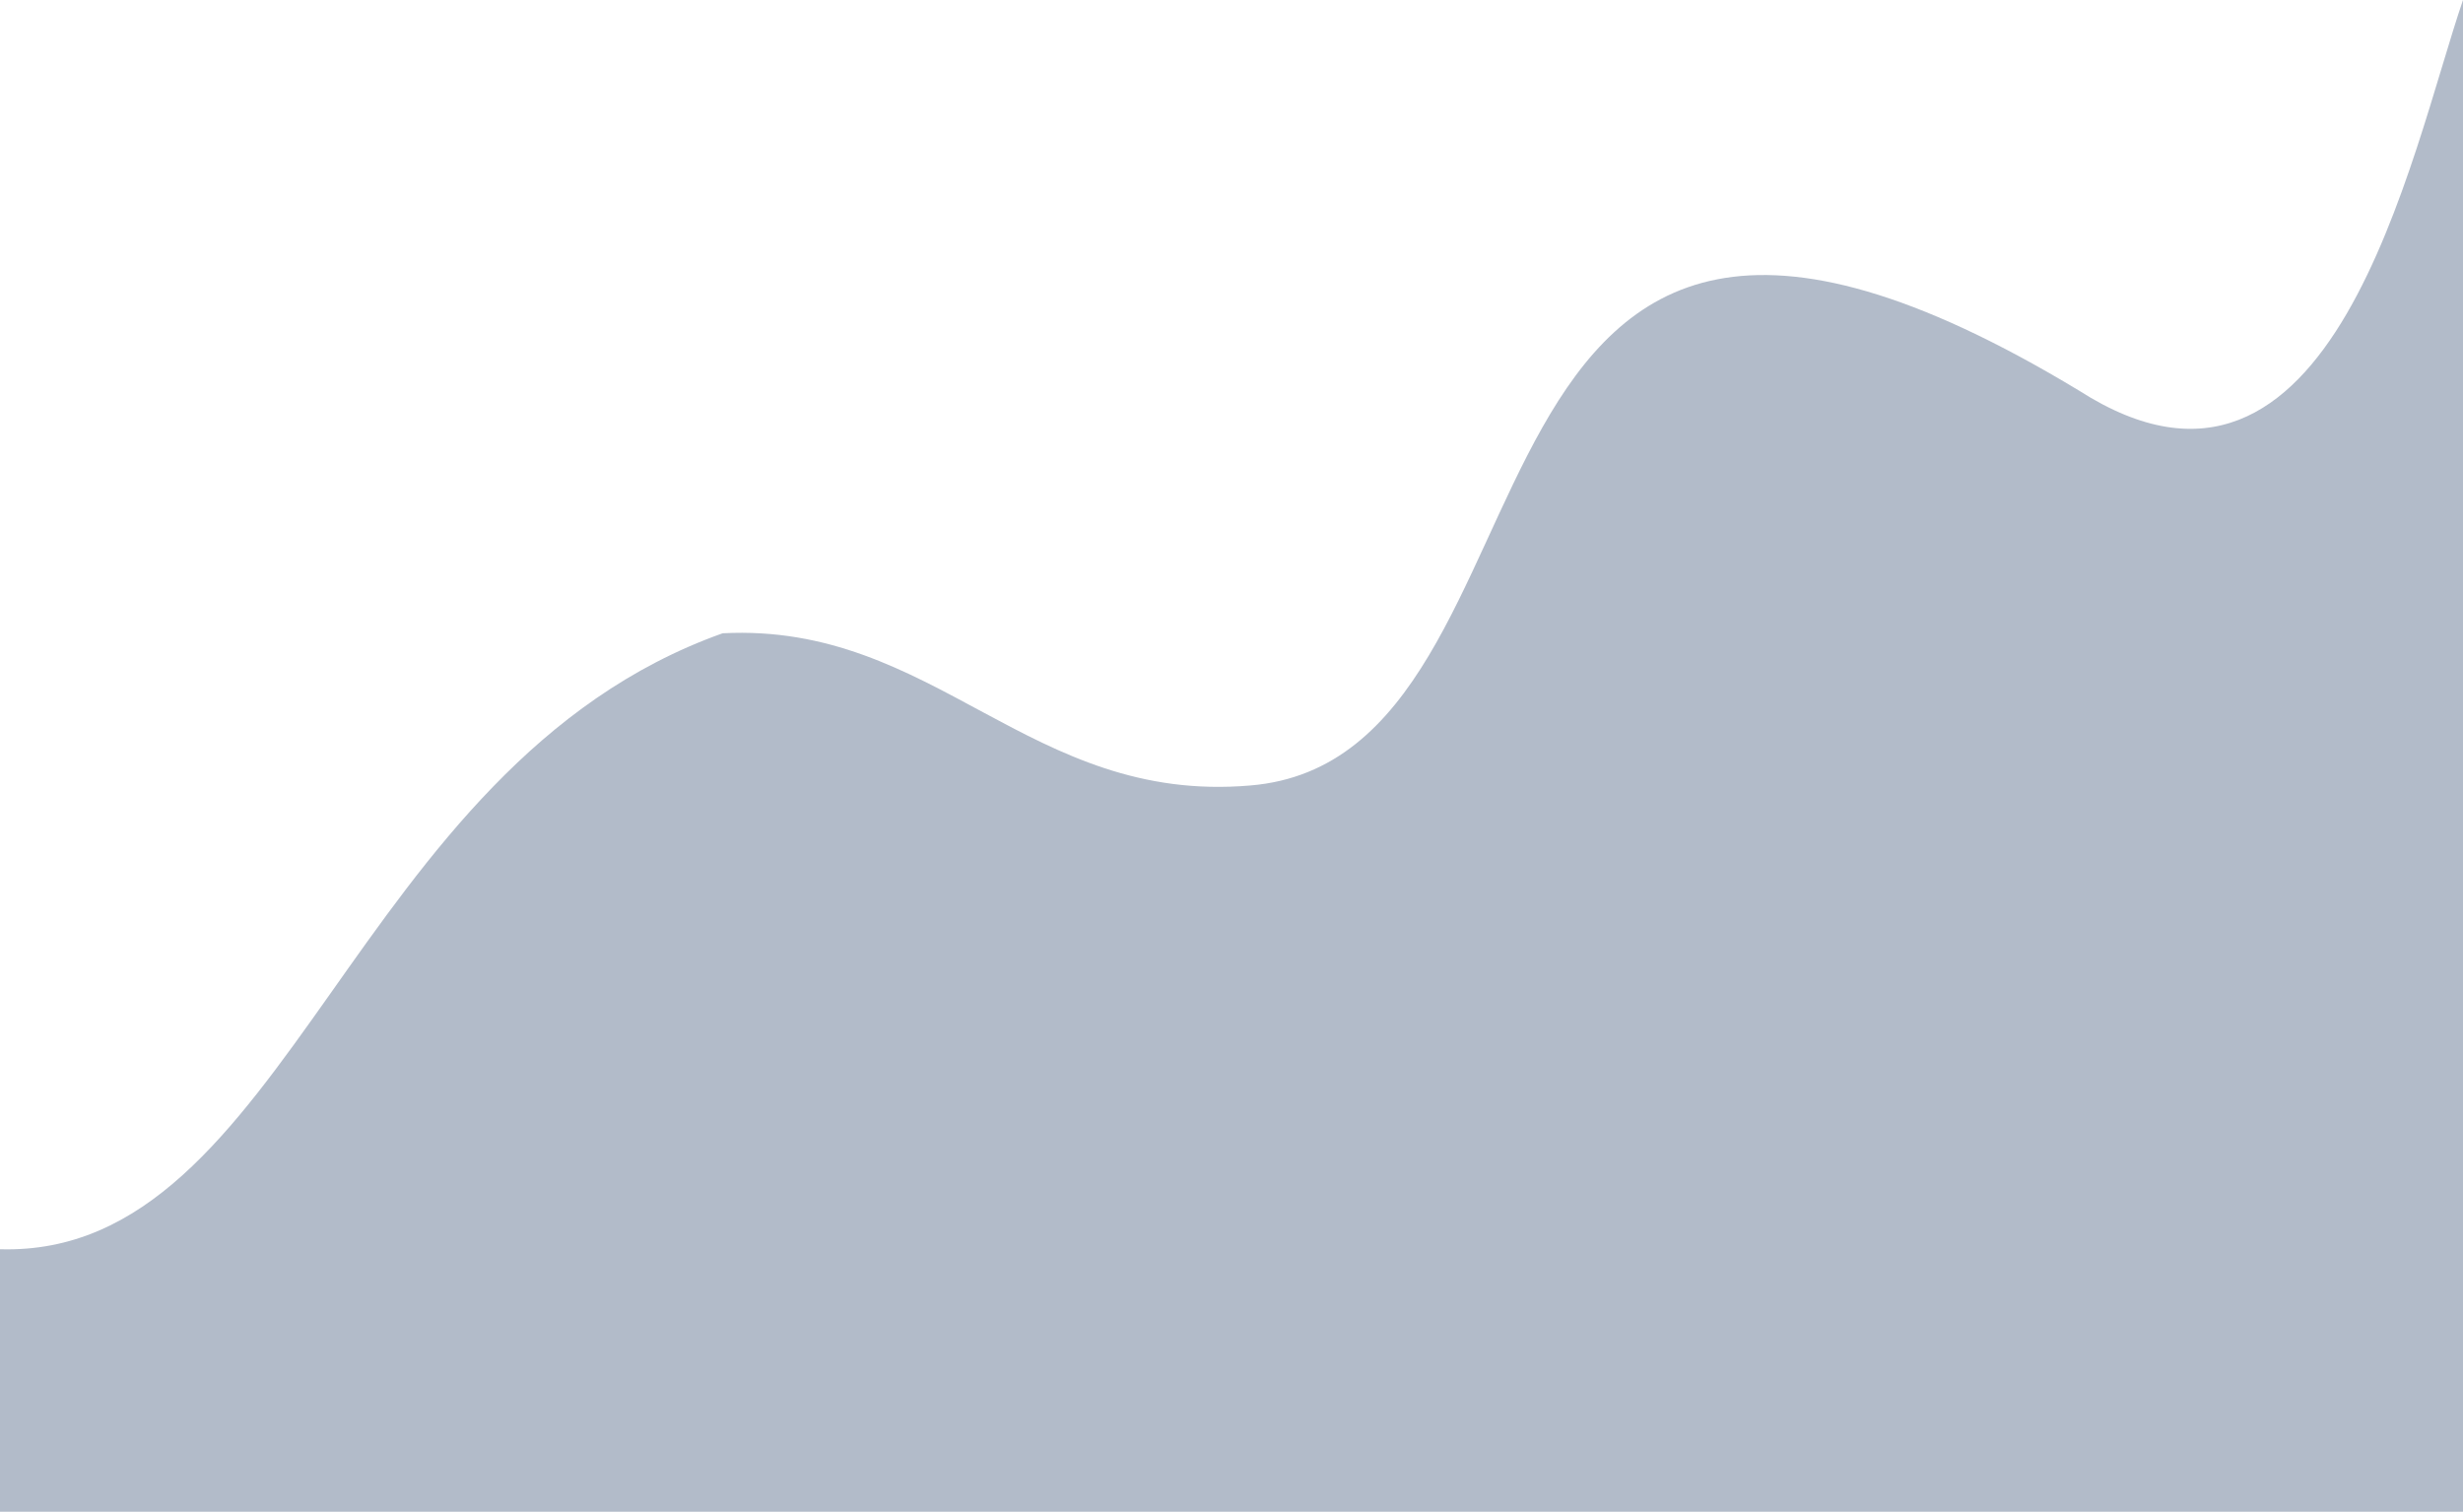
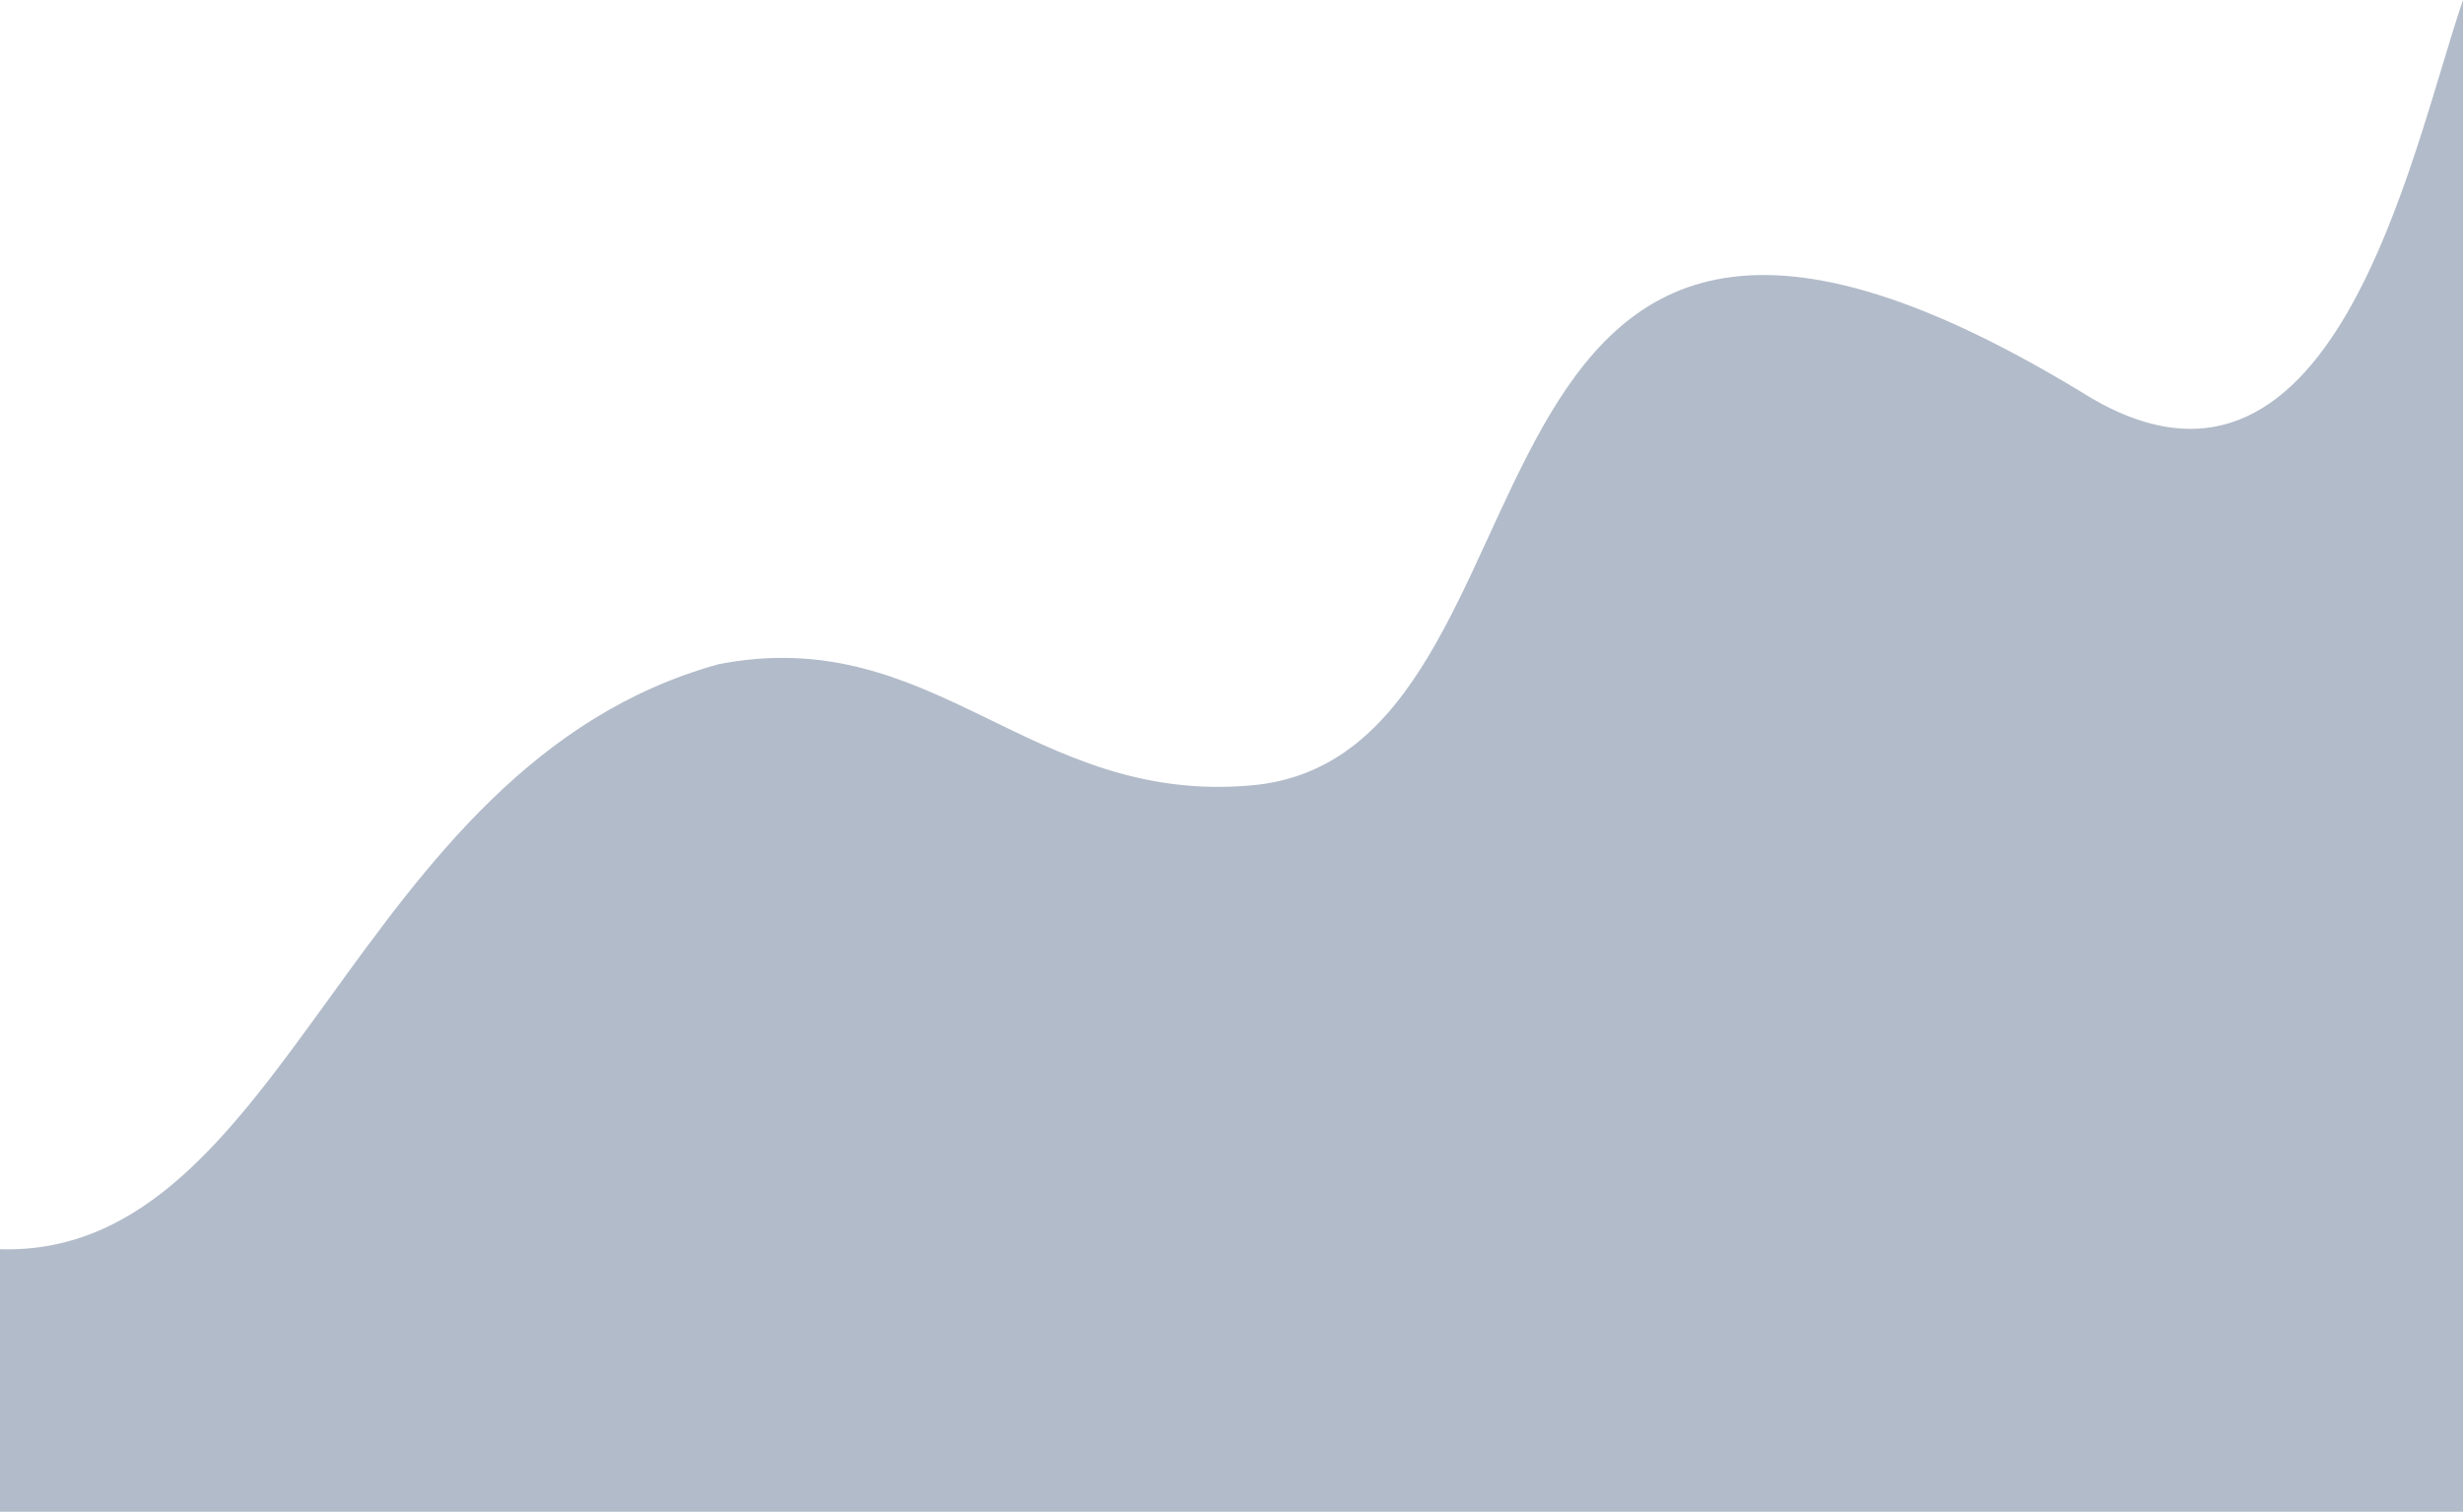
<svg xmlns="http://www.w3.org/2000/svg" viewBox="0 0 5825 3576" preserveAspectRatio="none">
-   <path d="M 0 2955 C 684 2975 827 1812 1709 1498 C 2212 1472 2434 1903 2957 1858 C 3754 1792 3349 -24 4917 924 C 5518 1309 5701 362 5825 0 V 3576 H 0 Z" fill="#B2BBC9" />
+   <path d="M 0 2955 C 684 2975 827 1812 1700 1571 C 2212 1472 2434 1903 2957 1858 C 3754 1792 3349 -24 4917 924 C 5518 1309 5701 362 5825 0 V 3576 H 0 Z" fill="#B2BBC9" />
</svg>
